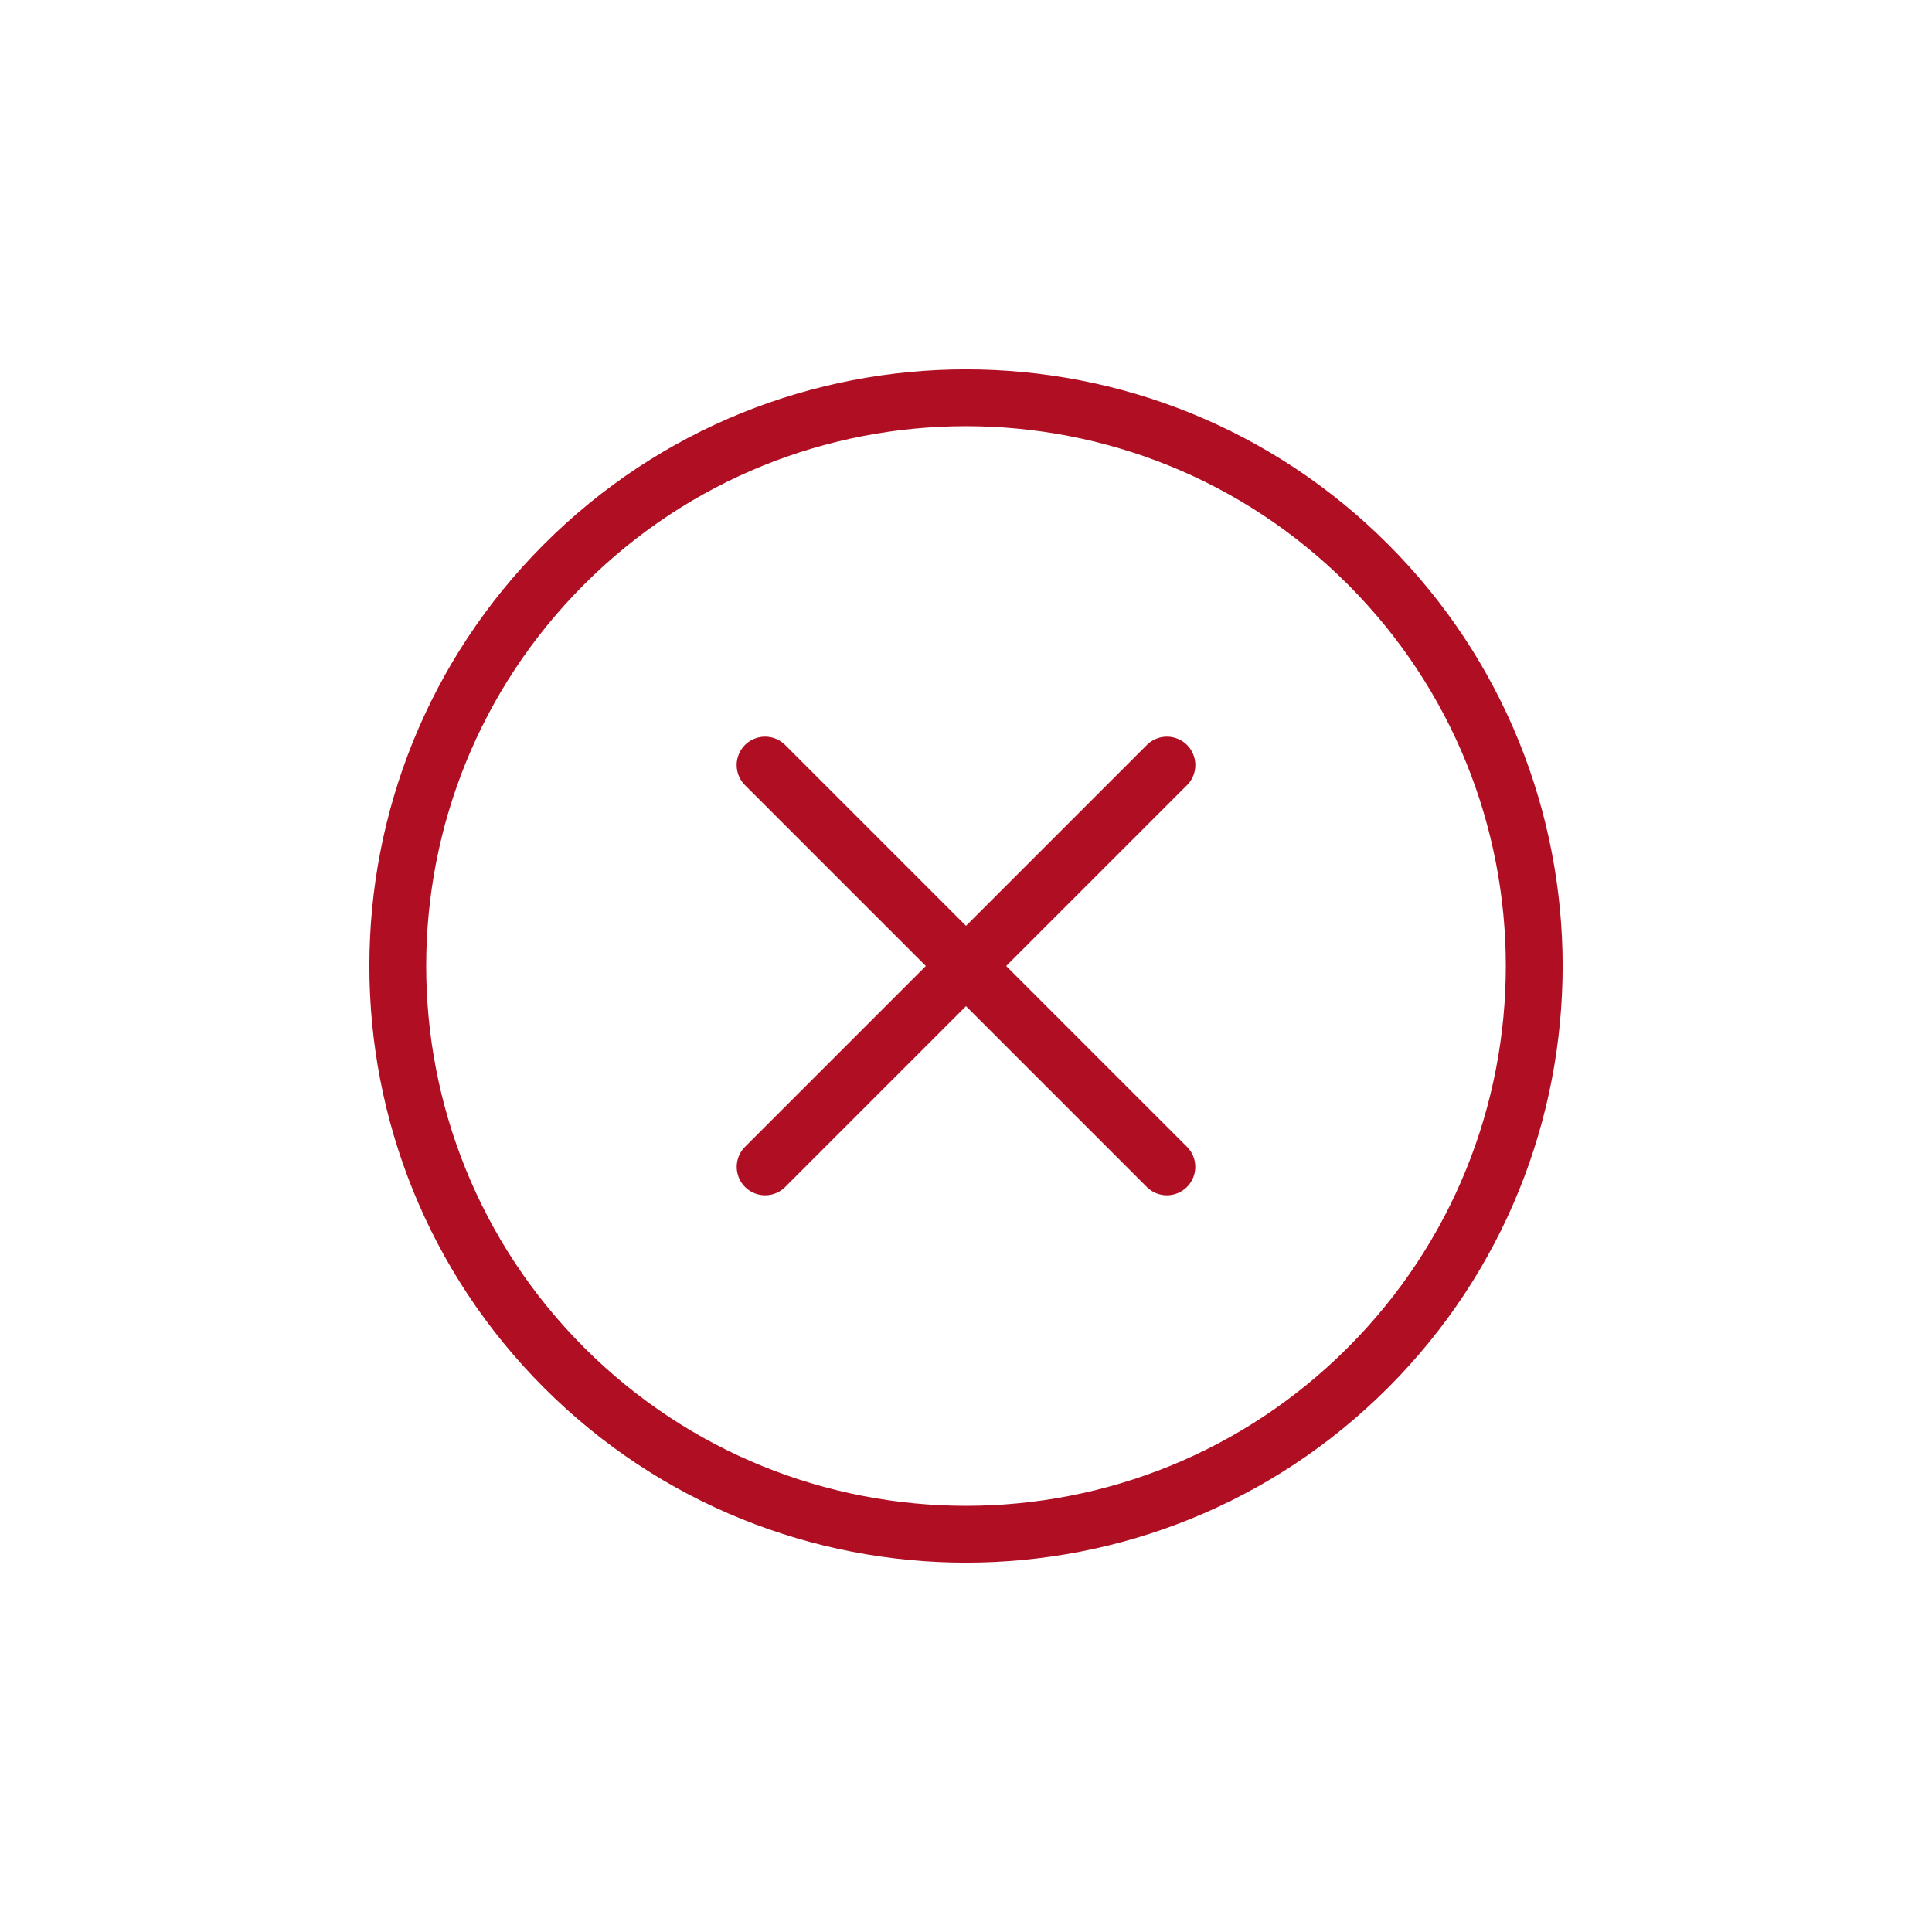
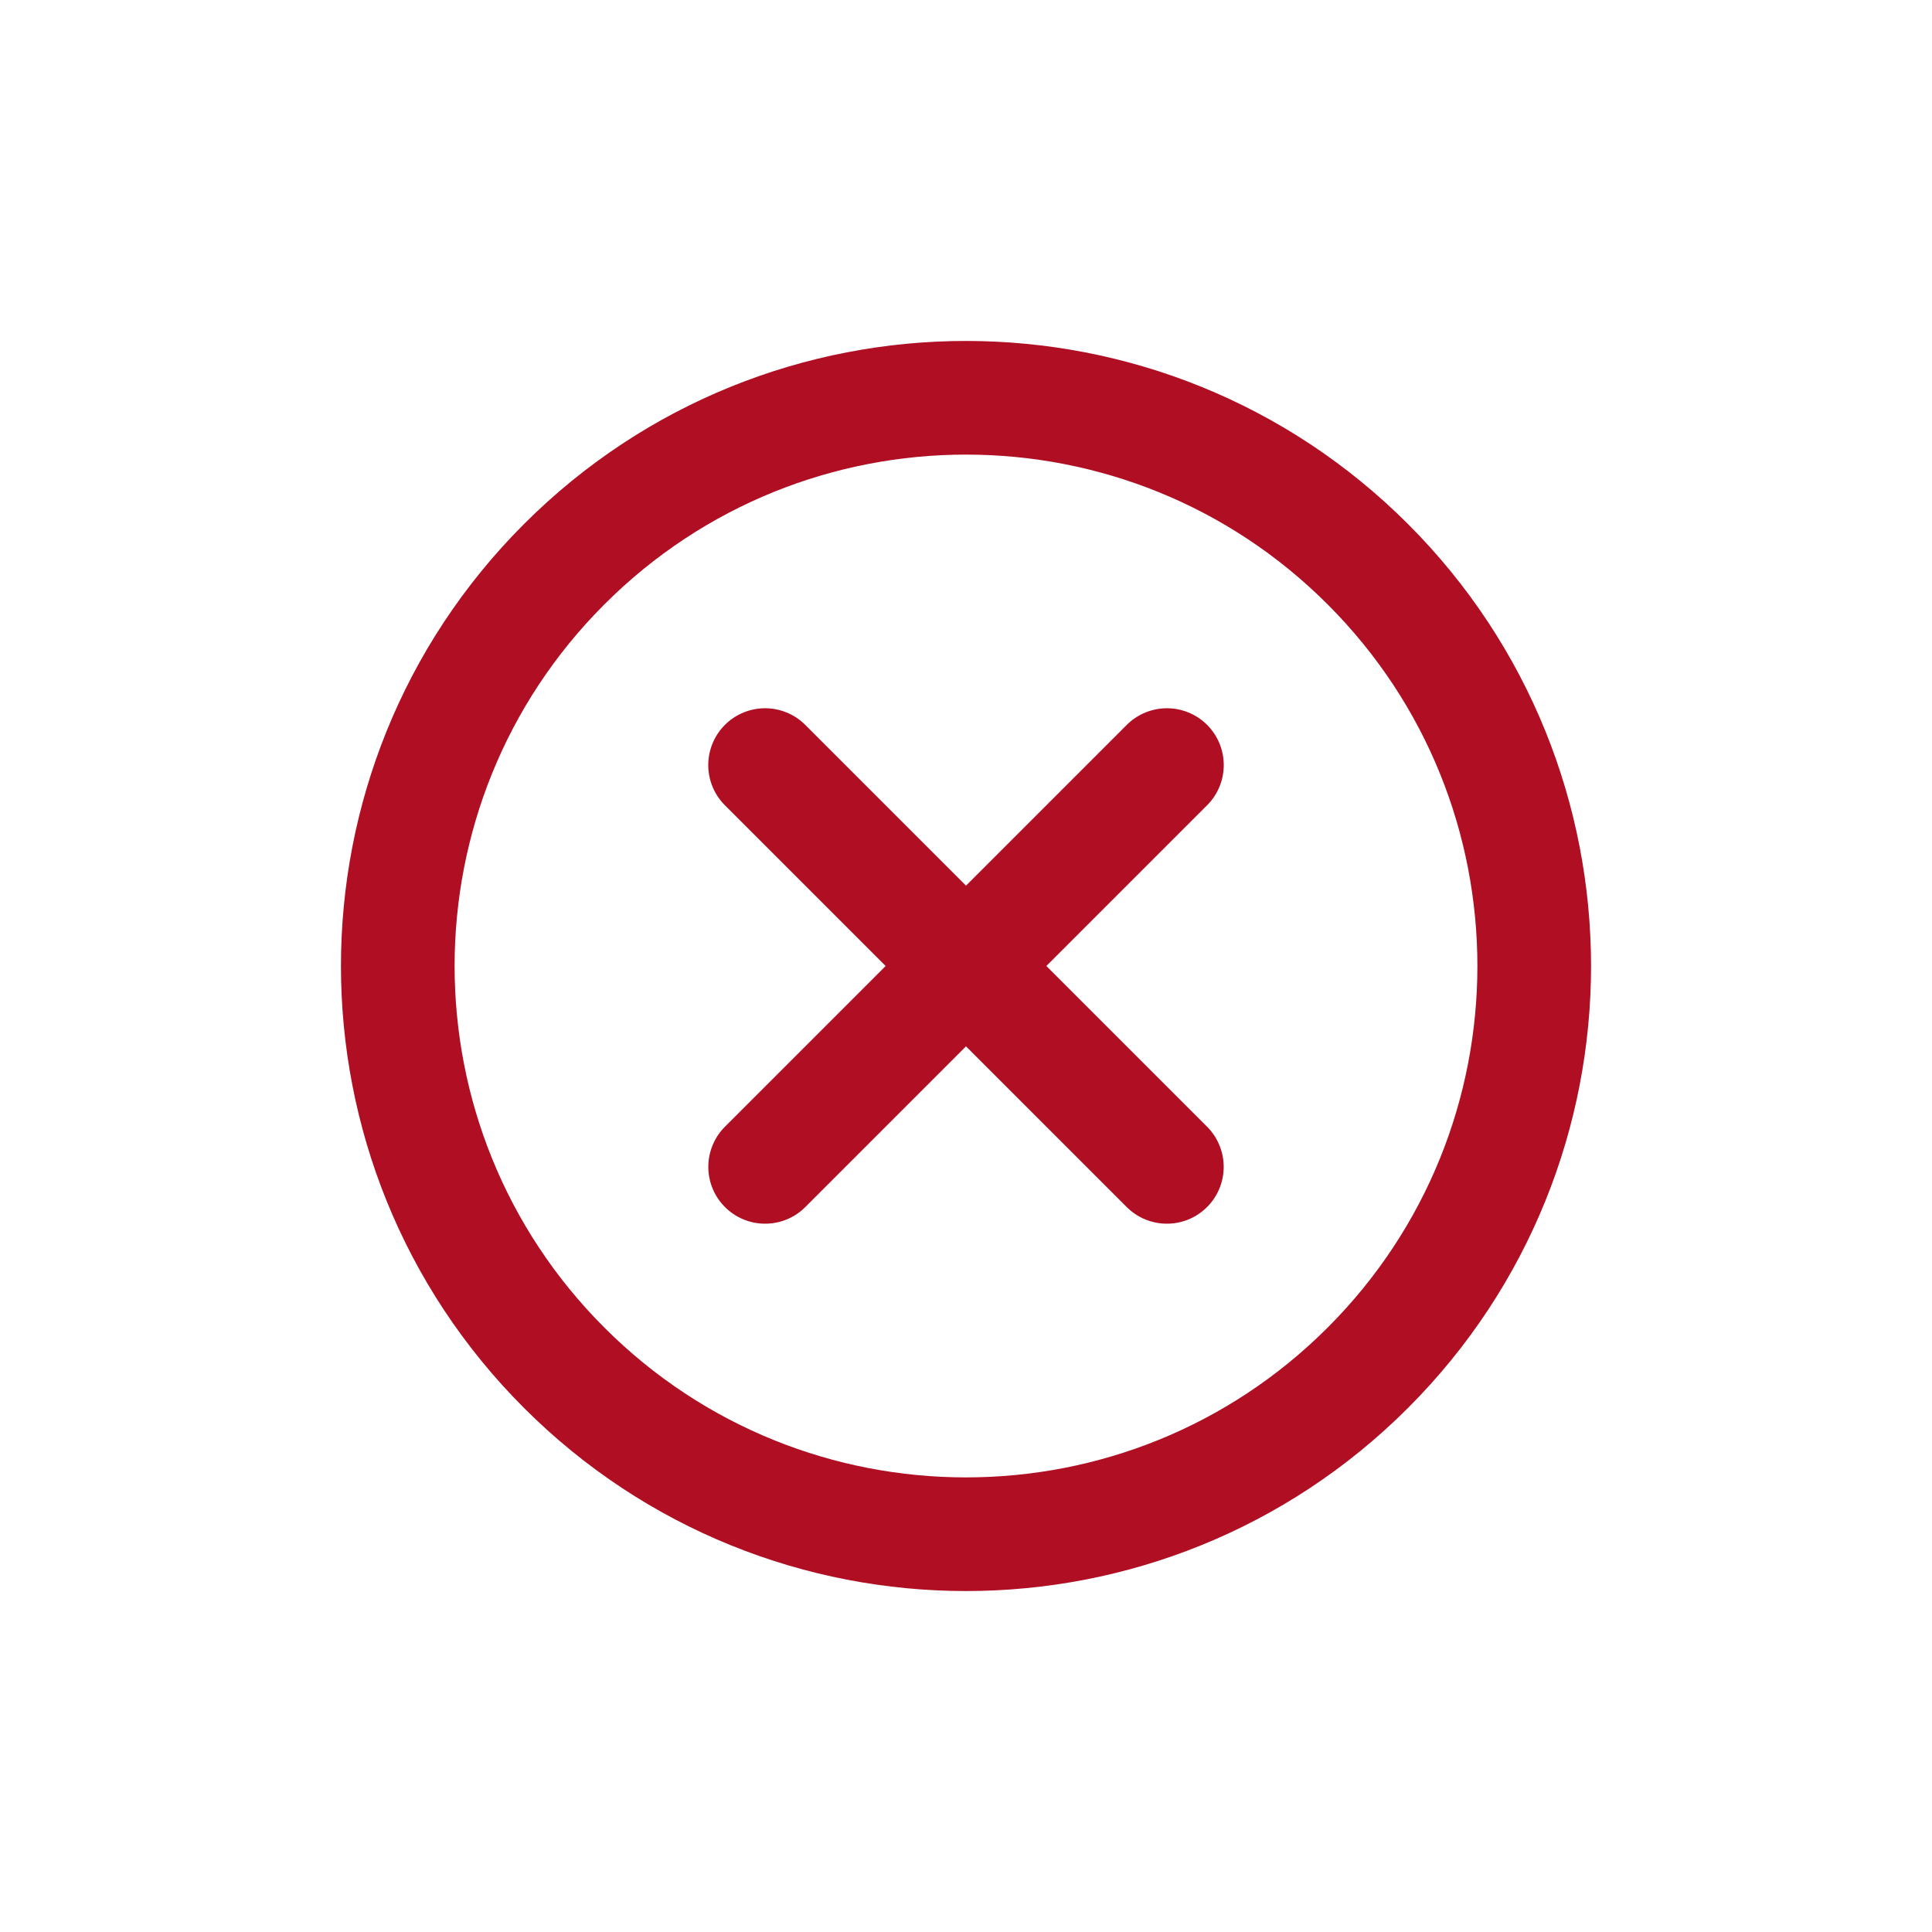
<svg xmlns="http://www.w3.org/2000/svg" width="34" height="34" viewBox="0 0 34 34" fill="none">
-   <path d="M20.535 20.535L13.464 13.464" stroke="#B00E23" stroke-linecap="round" />
-   <path d="M13.465 20.535L20.536 13.464" stroke="#B00E23" stroke-linecap="round" />
-   <path fill-rule="evenodd" clip-rule="evenodd" d="M9.929 24.071C13.834 27.976 20.166 27.976 24.071 24.071C27.976 20.166 27.976 13.834 24.071 9.929C20.166 6.024 13.834 6.024 9.929 9.929C6.024 13.834 6.024 20.166 9.929 24.071Z" stroke="#B00E23" />
+   <path d="M20.535 20.535L13.464 13.464" stroke="#B00E23" stroke-width="2" stroke-linecap="round" />
+   <path d="M13.465 20.535L20.536 13.464" stroke="#B00E23" stroke-width="2" stroke-linecap="round" />
+   <path fill-rule="evenodd" clip-rule="evenodd" d="M9.929 24.071C13.834 27.976 20.166 27.976 24.071 24.071C27.976 20.166 27.976 13.834 24.071 9.929C20.166 6.024 13.834 6.024 9.929 9.929C6.024 13.834 6.024 20.166 9.929 24.071Z" stroke="#B00E23" stroke-width="2" />
</svg>
